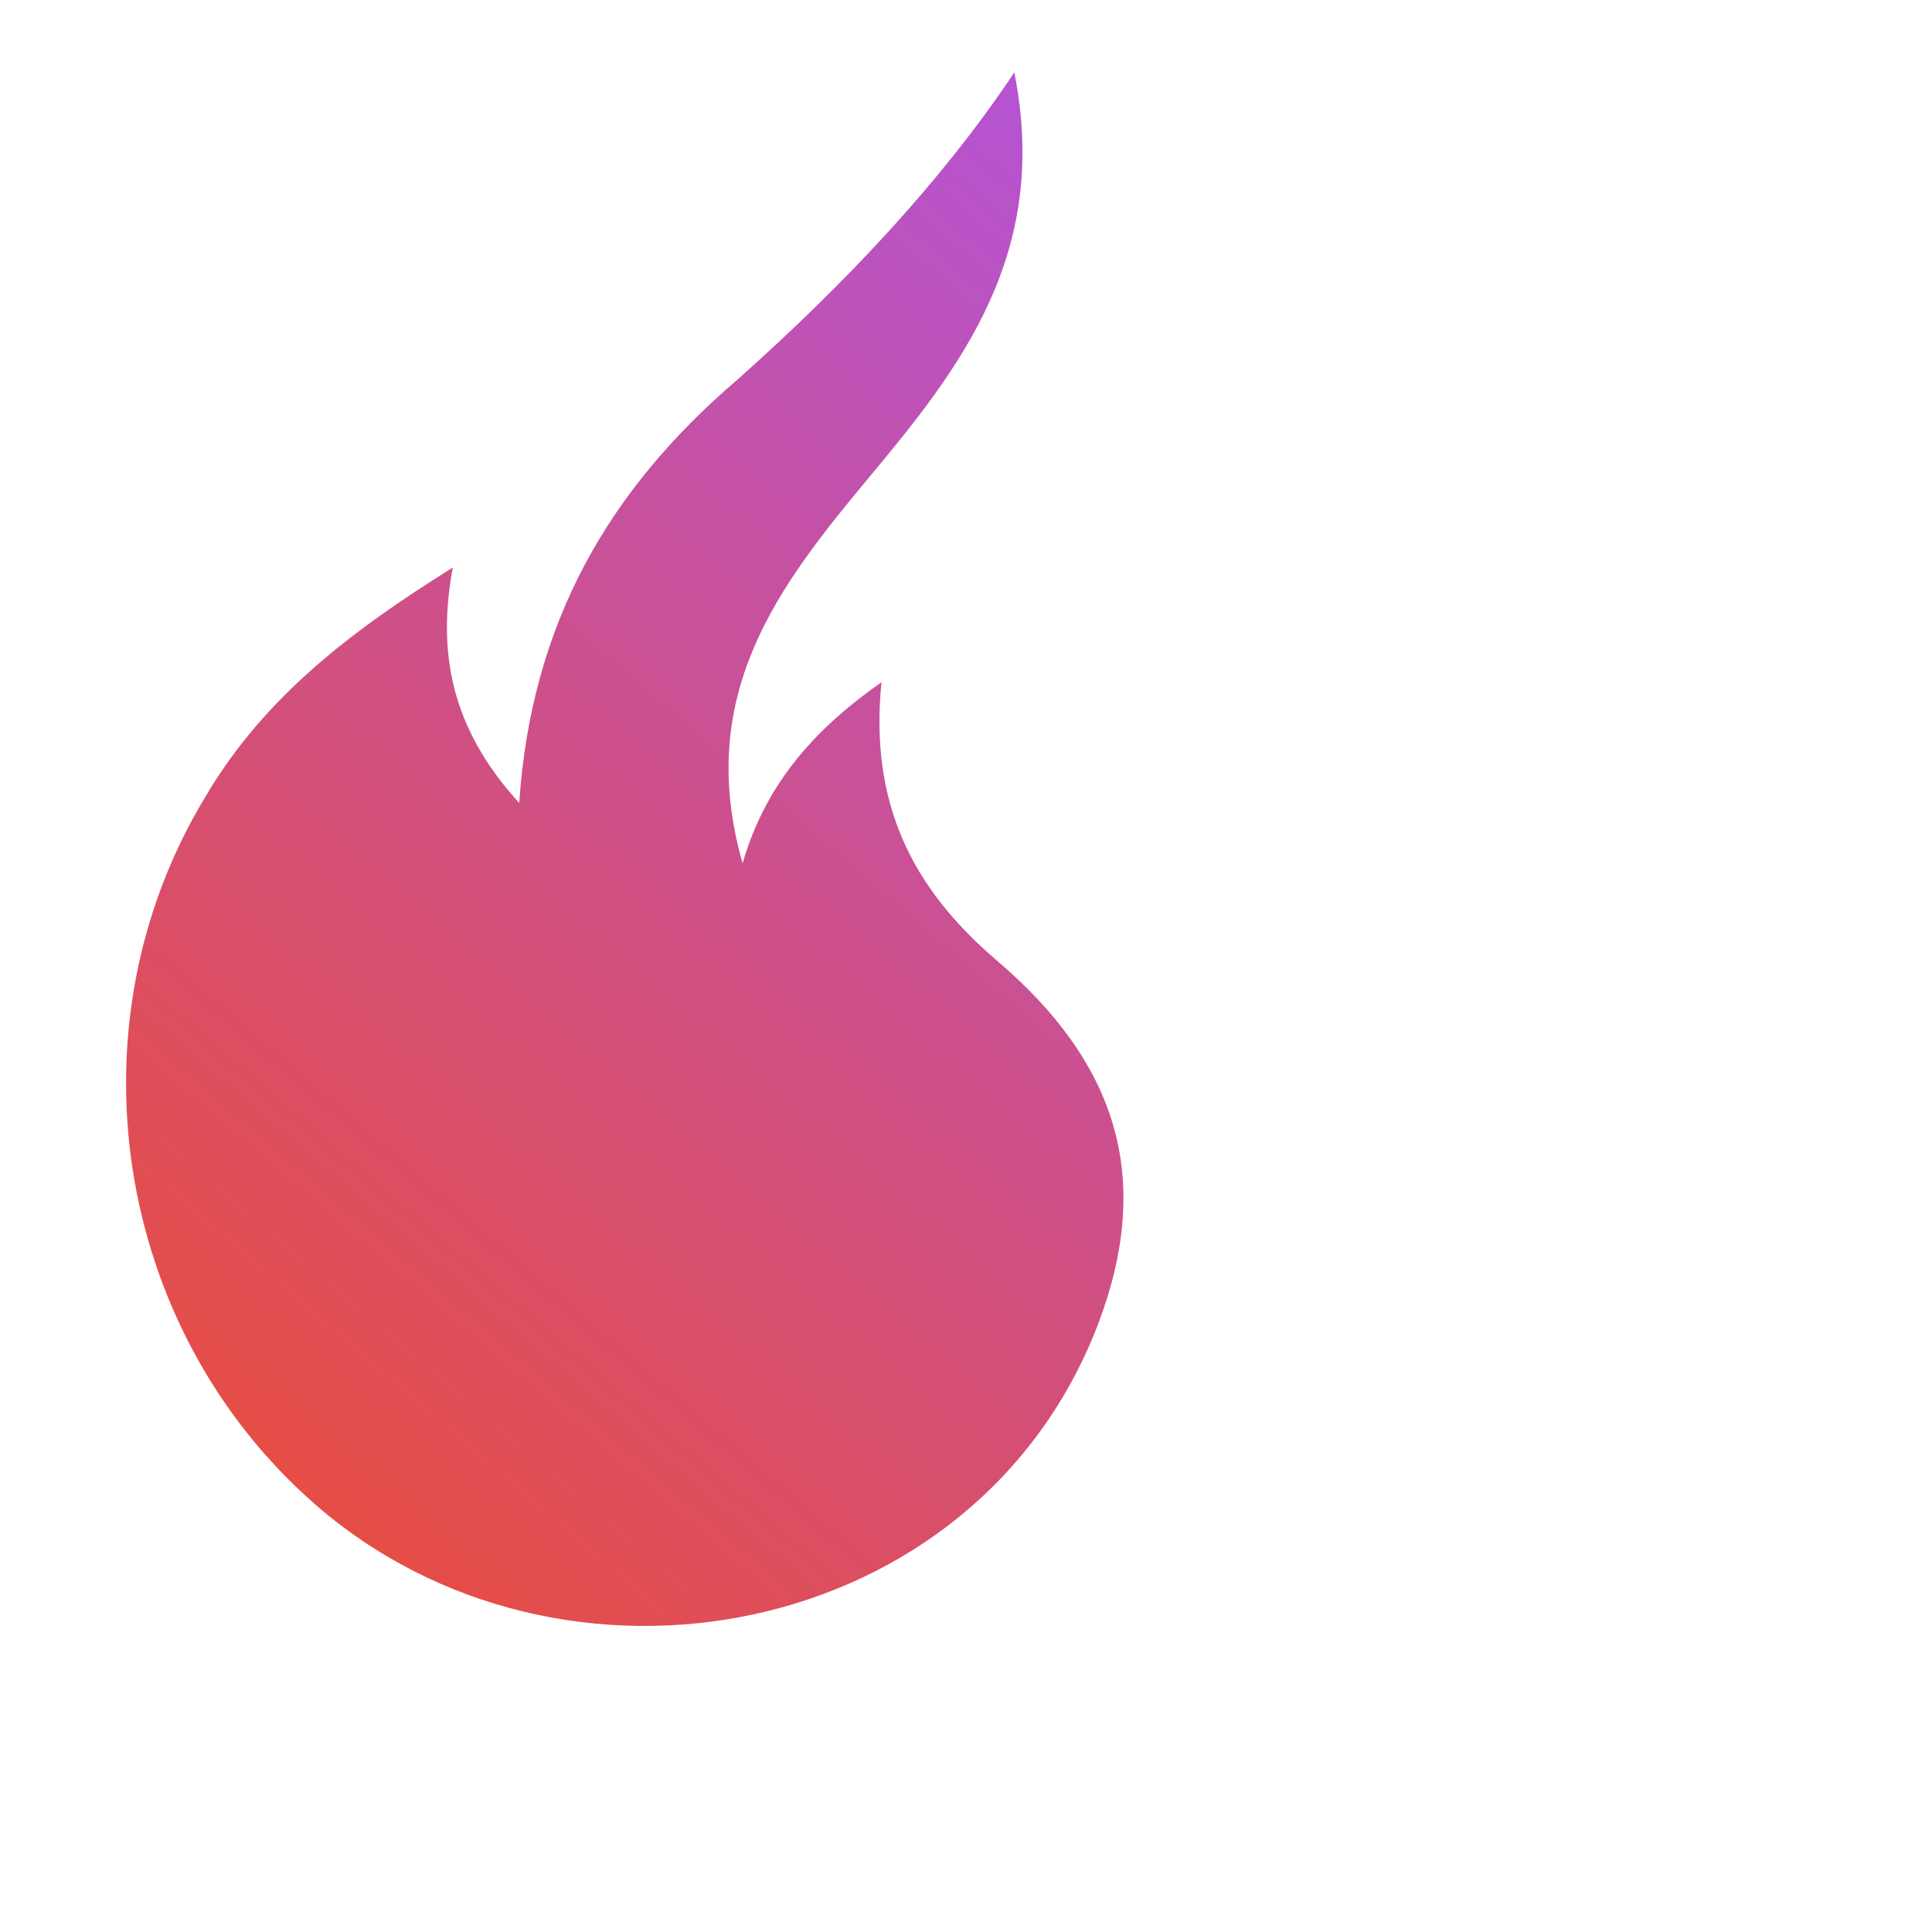
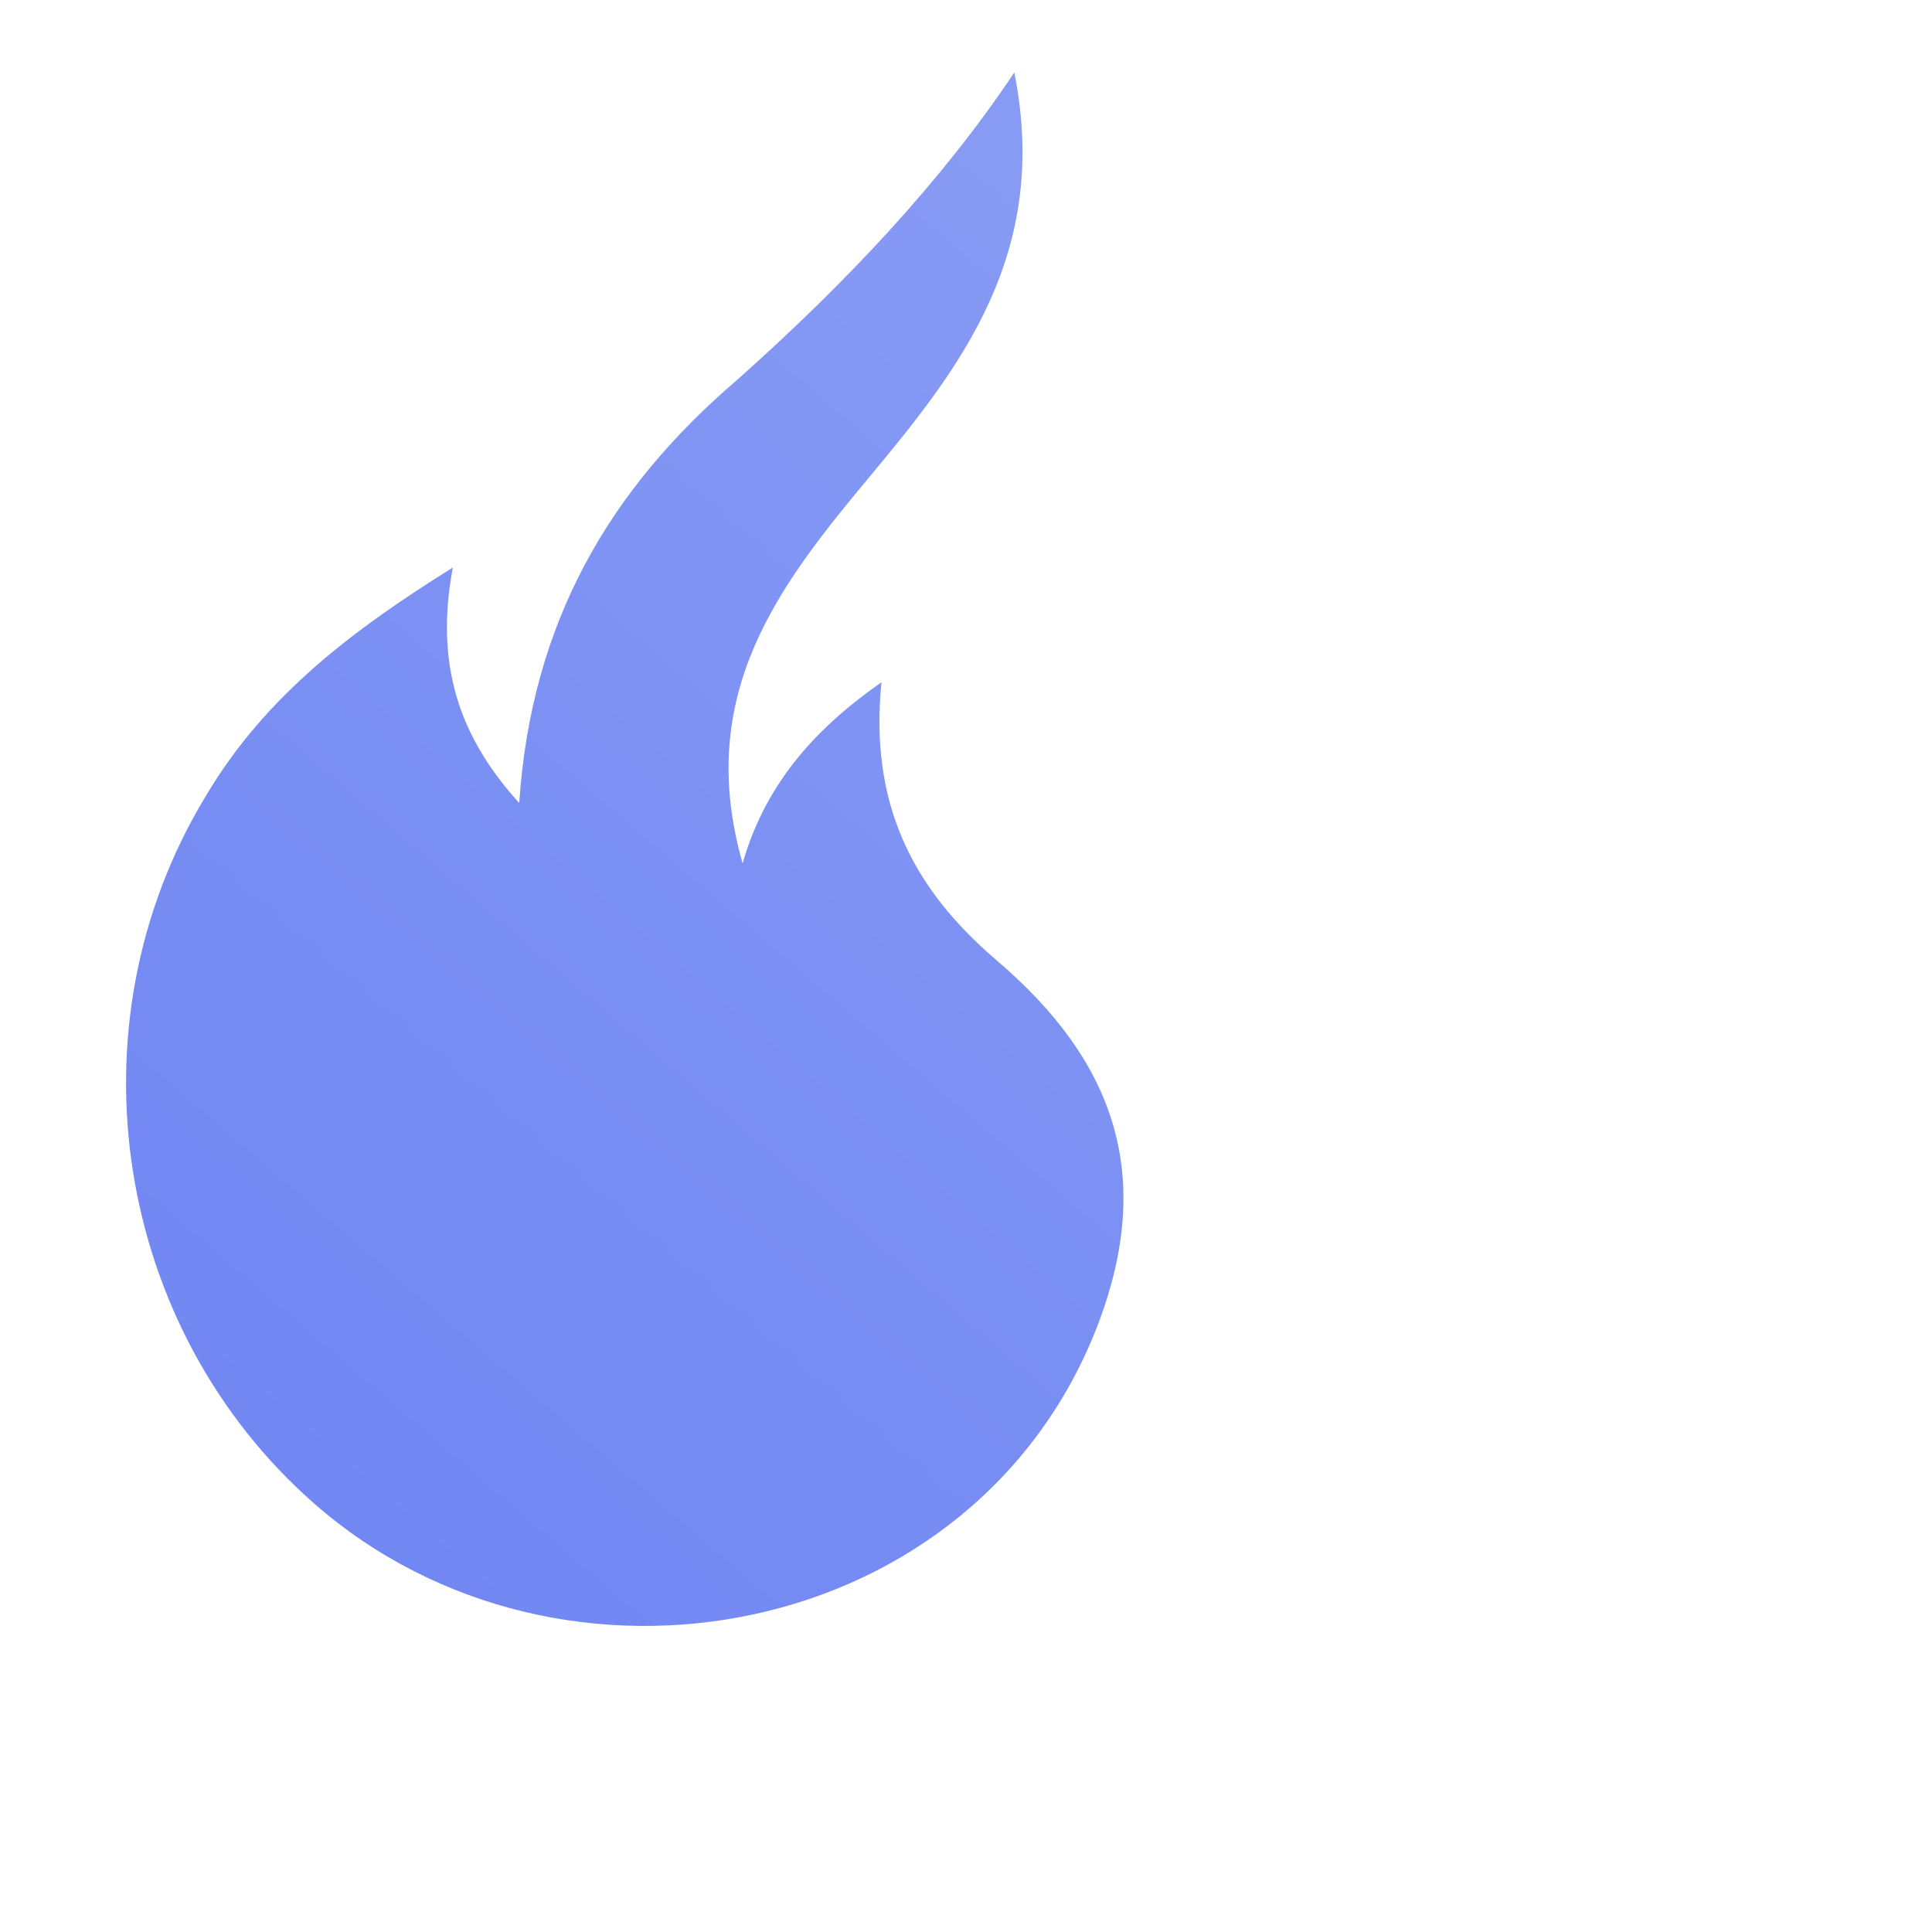
<svg xmlns="http://www.w3.org/2000/svg" viewBox="0 0 32 32" fill="none">
  <defs>
    <linearGradient id="flame" x1="4" y1="30" x2="28" y2="2" gradientUnits="userSpaceOnUse">
-       <stop offset="0" stop-color="#ee4c2c" />
-       <stop offset="1" stop-color="#a855f7" />
+       <stop offset="0" stop-color="#6d83f2" />
+       <stop offset="1" stop-color="#8ea1f5" />
    </linearGradient>
  </defs>
  <path fill="url(#flame)" d="M16.8 1.2c.6 3-.9 4.9-2.4 6.7-1.5 1.8-2.9 3.6-2.1 6.4.4-1.4 1.3-2.3 2.3-3-.2 2 .5 3.4 1.9 4.6 2 1.7 2.6 3.6 1.7 6-2 5.3-8.9 6.6-13 3-3.3-2.9-4.1-7.9-1.8-11.7 1-1.7 2.5-2.8 4.1-3.8-.3 1.6.1 2.8 1.1 3.9.2-3 1.5-5.2 3.6-7 1.8-1.6 3.4-3.3 4.6-5.1z" />
</svg>
